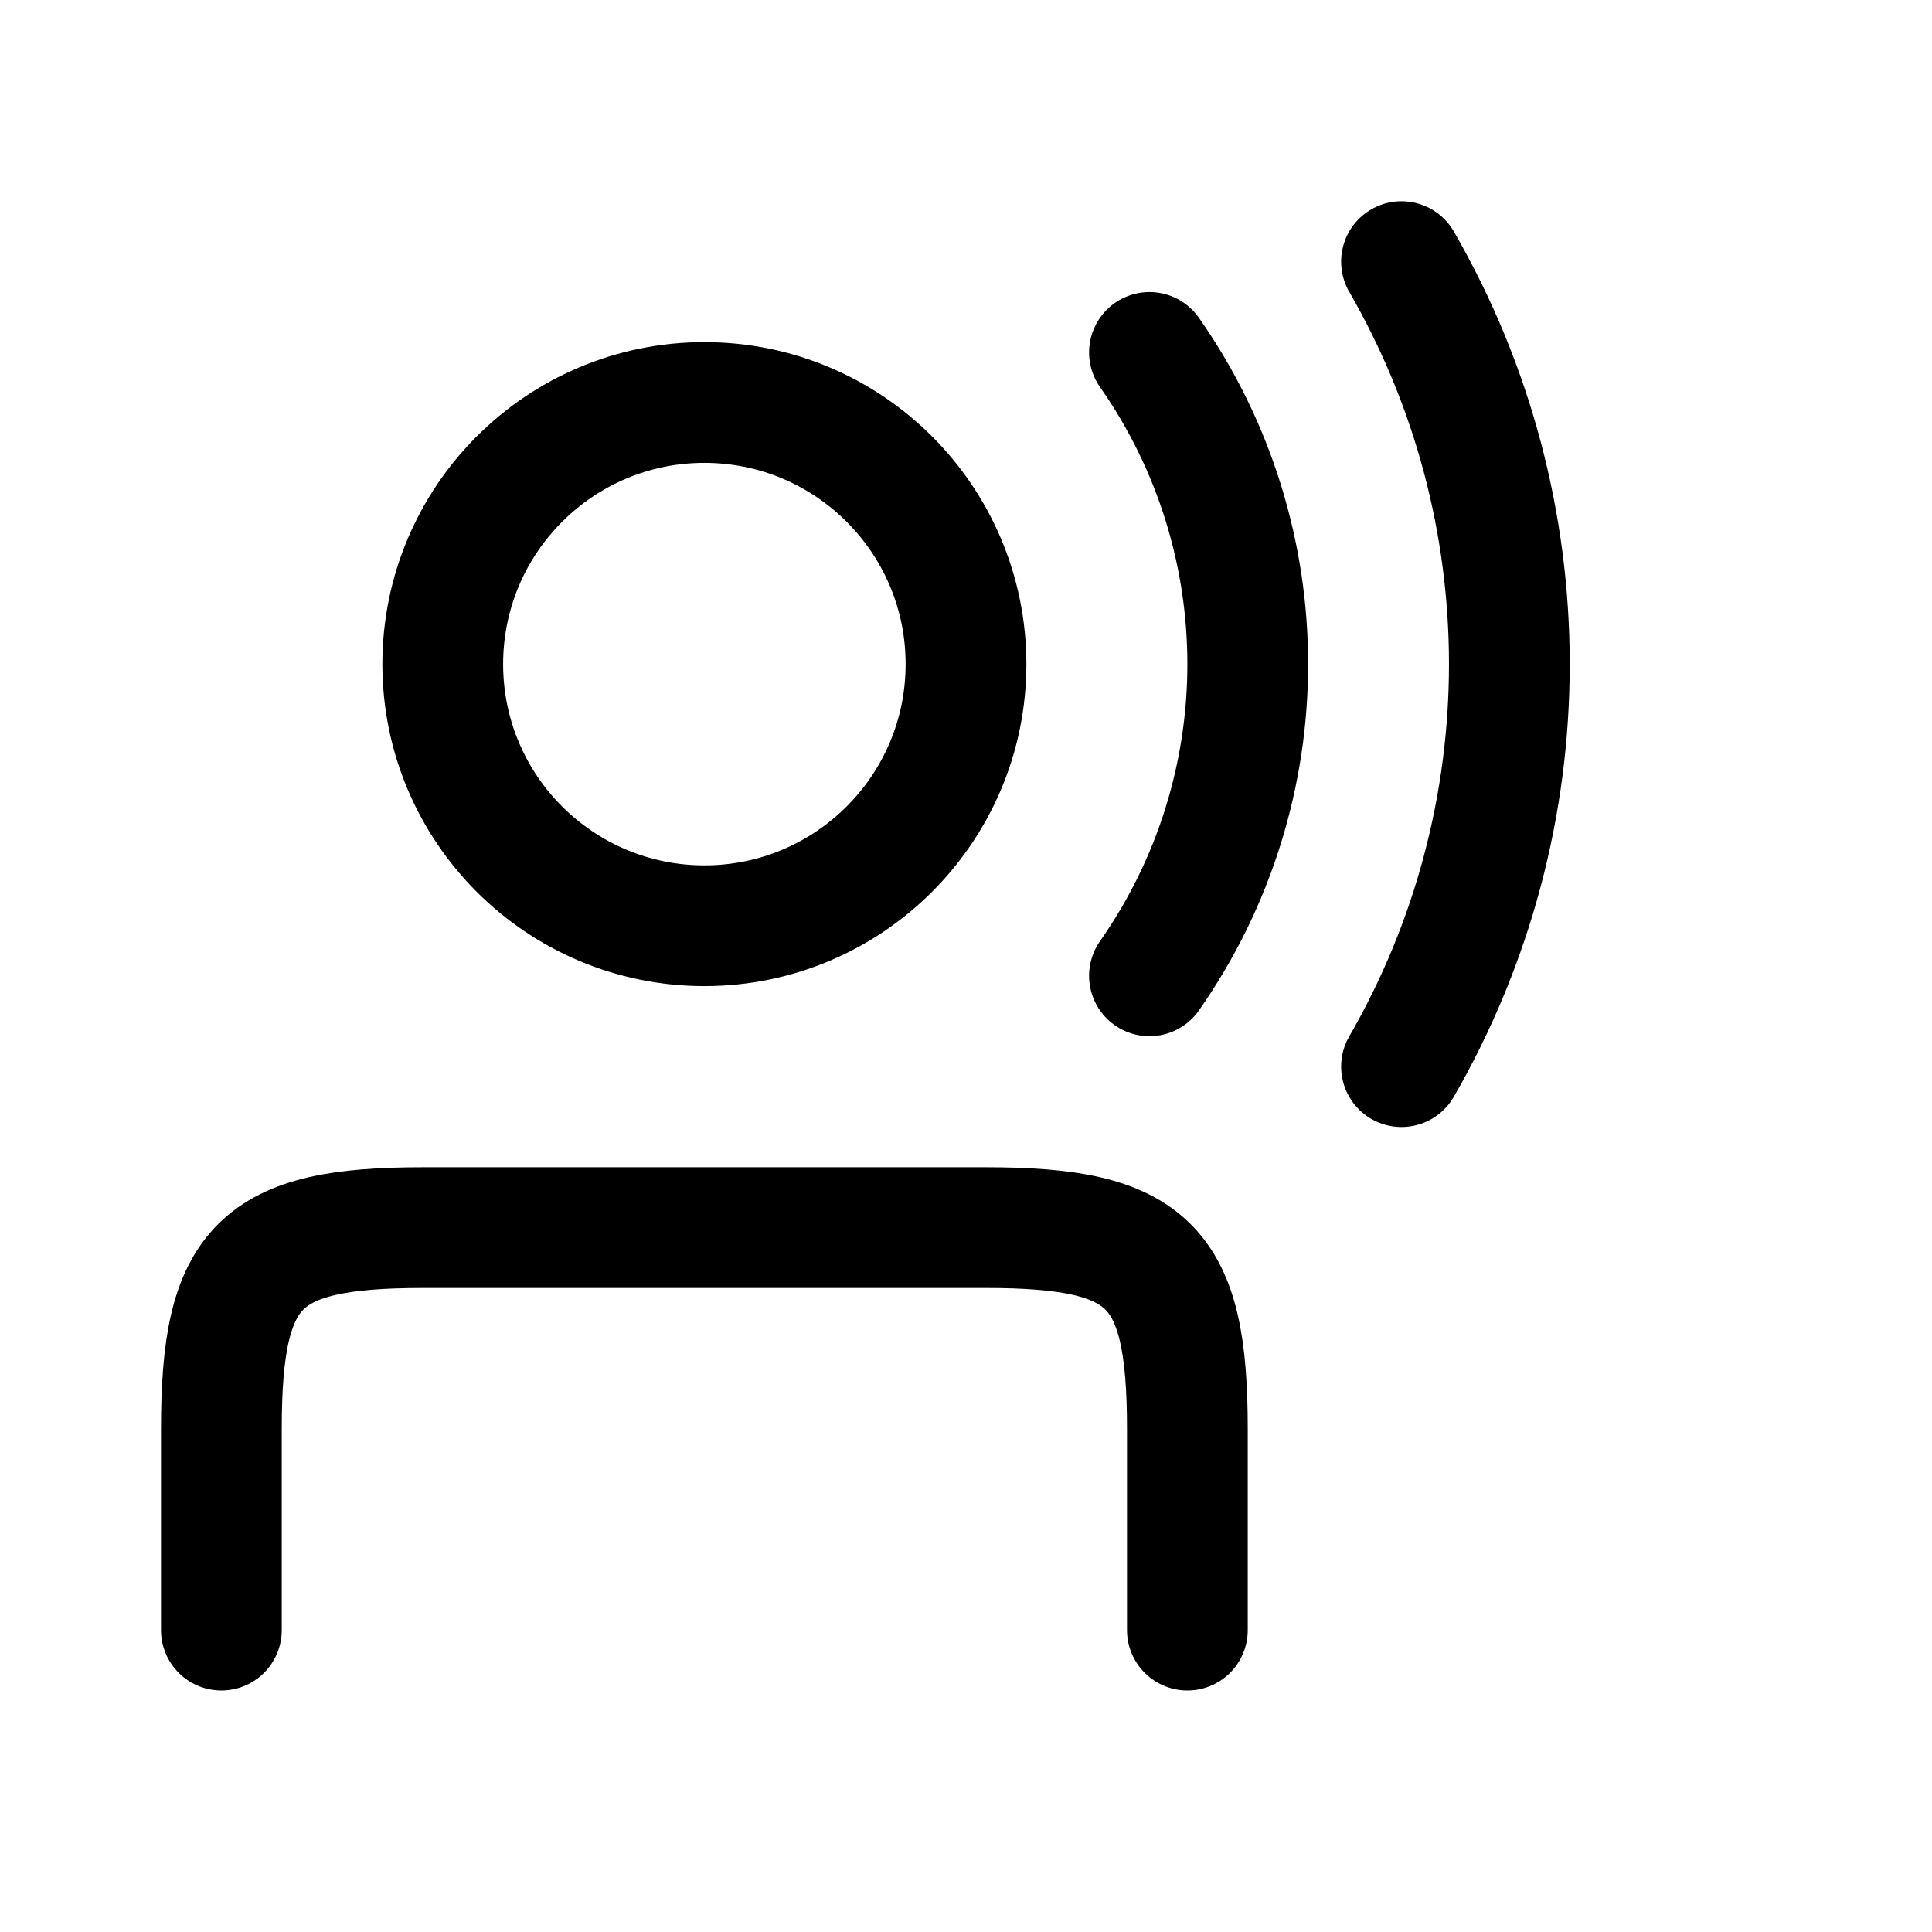
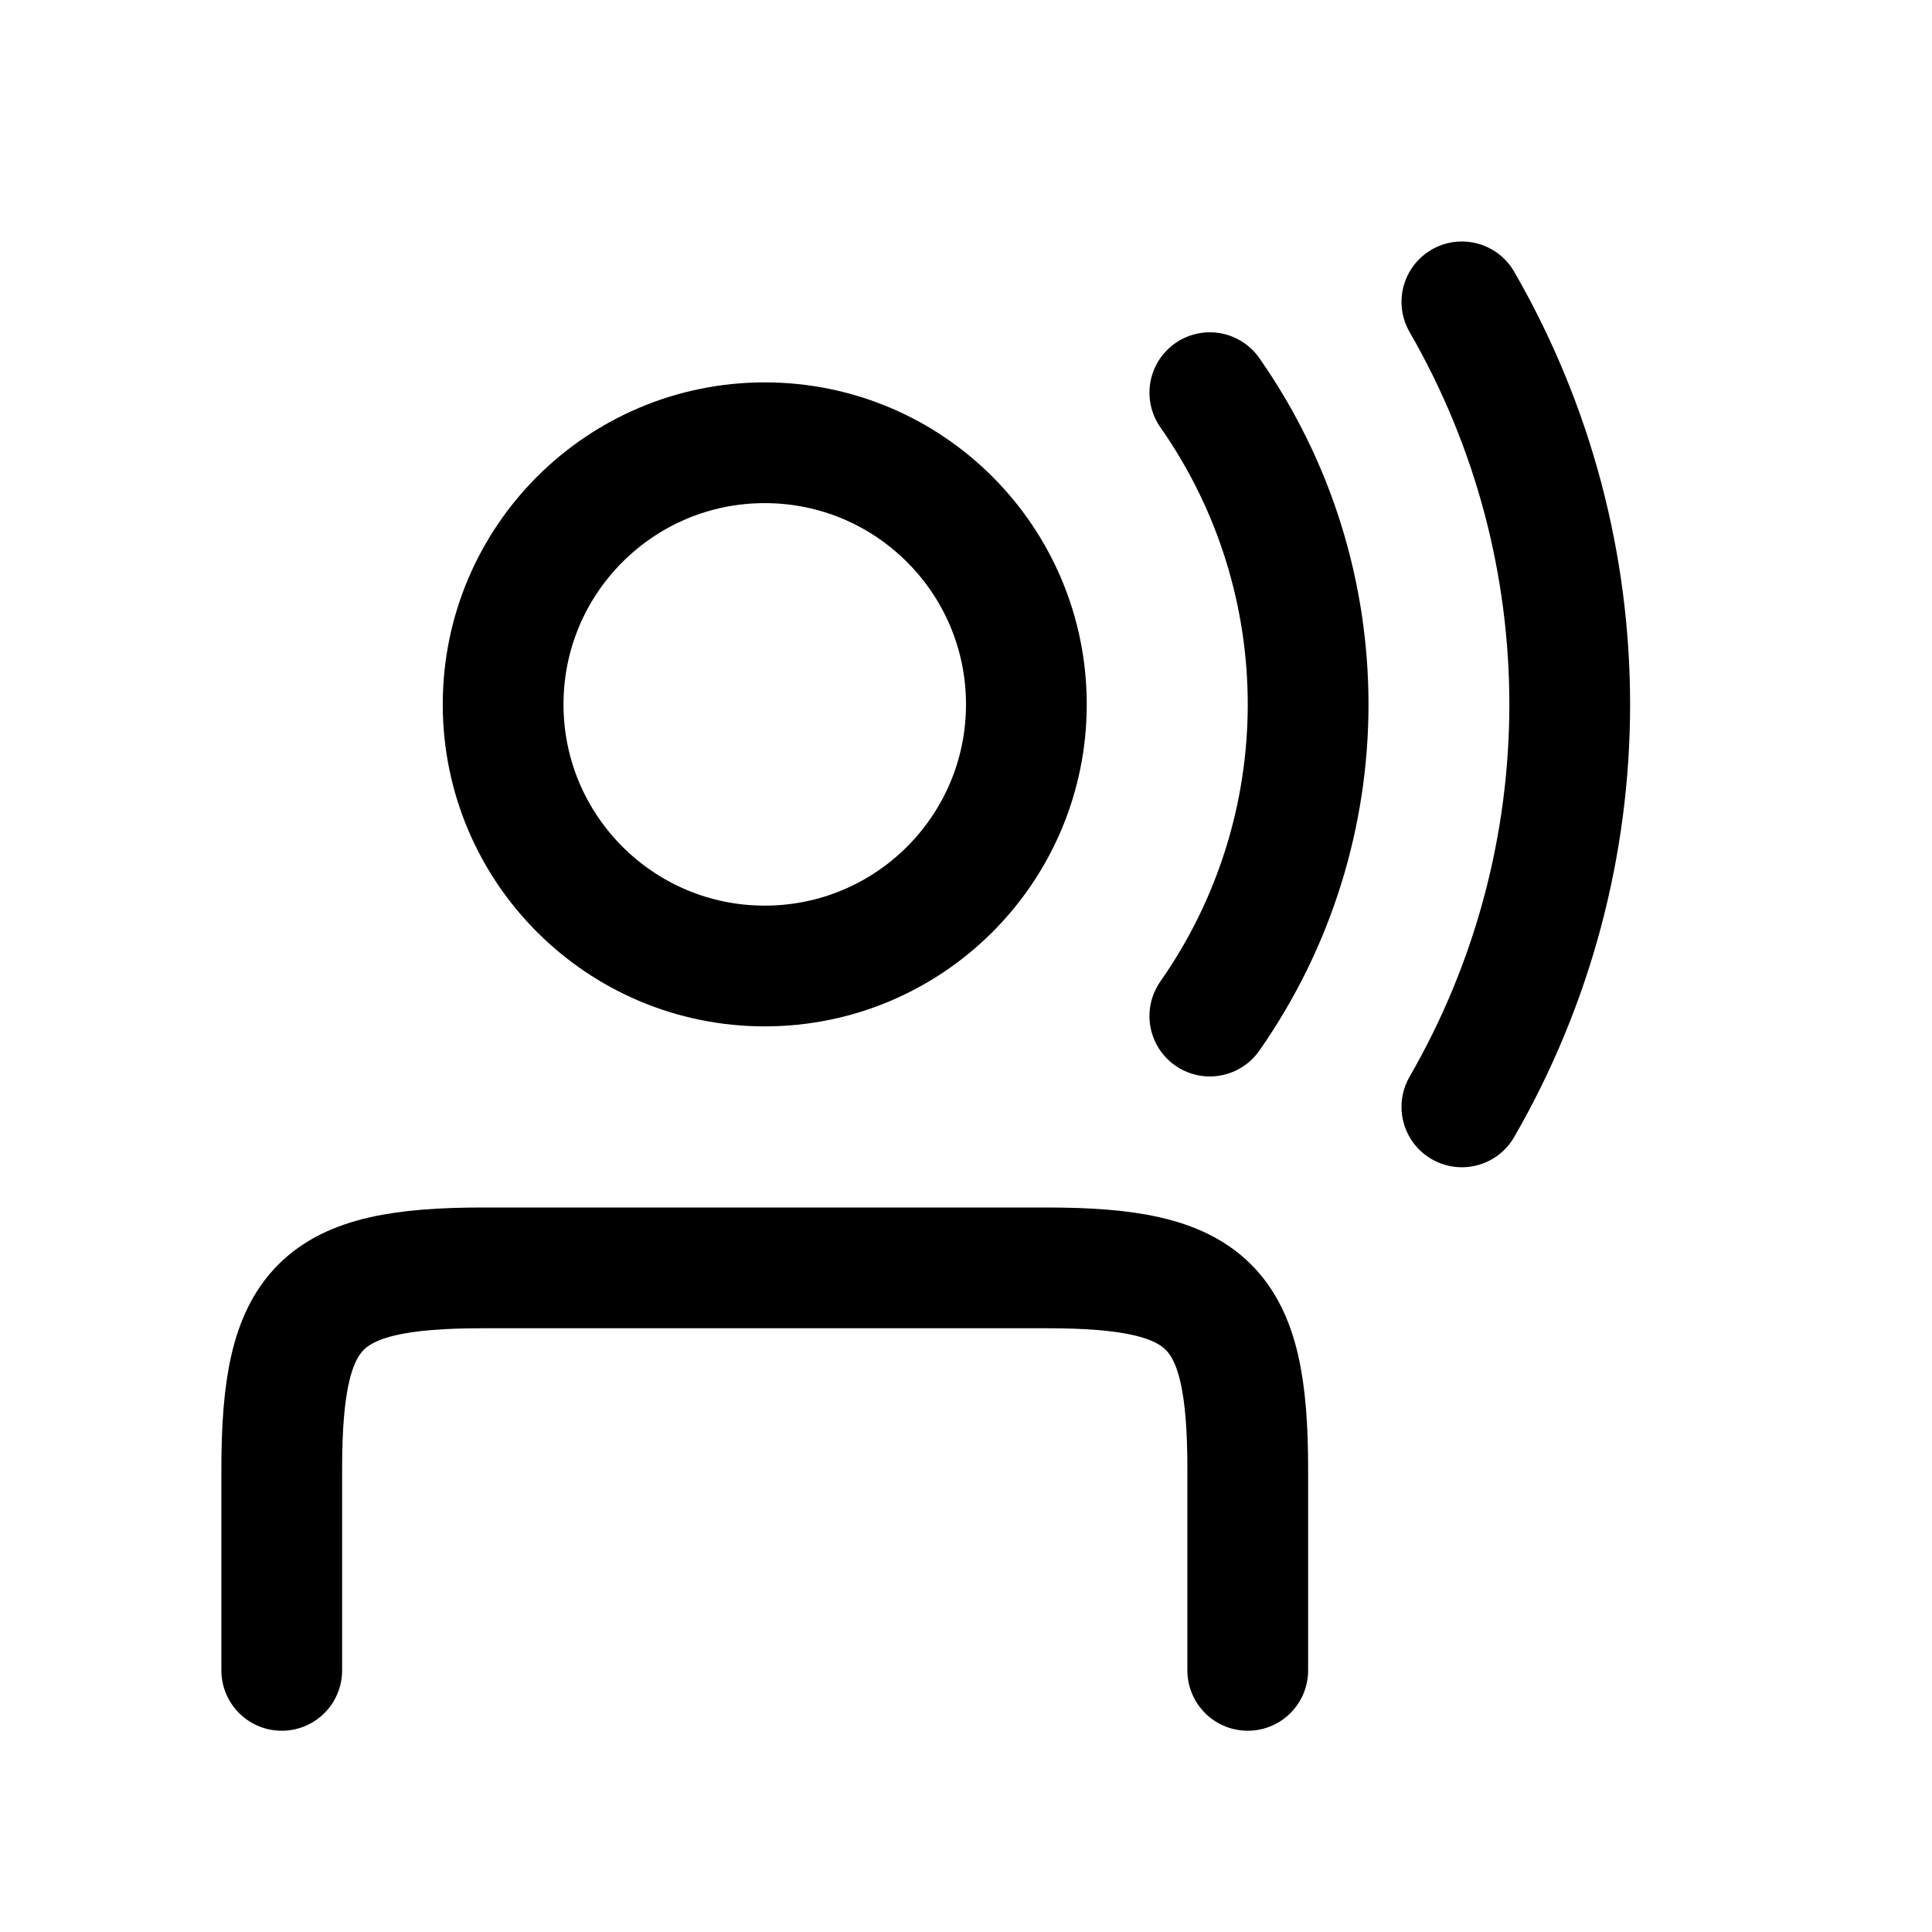
<svg xmlns="http://www.w3.org/2000/svg" width="24" height="24" viewBox="0 0 24 24" fill="none" stroke="currentColor" stroke-width="1.5" stroke-linecap="round" stroke-linejoin="round">
-   <circle cx="8.75" cy="8.25" r="3.25" />
-   <path d="M2.75 20.25v-2.5c0-2.031.469-2.5 2.5-2.5h7c2.031 0 2.5.469 2.5 2.5v2.5" />
-   <path d="M14.279 4.378a6.75 6.75 0 0 1 0 7.744" />
-   <path d="M17.41 3.25a10 10 0 0 1 0 10" />
+   <circle cx="9.5" cy="8.75" r="3.25" />
+   <path d="M3.5 20.75v-2.5c0-2.031.469-2.5 2.5-2.5h7c2.031 0 2.5.469 2.5 2.5v2.5" />
+   <path d="M15.029 4.878a6.75 6.75 0 0 1 0 7.744" />
+   <path d="M18.16 3.75a10 10 0 0 1 0 10" />
</svg>
